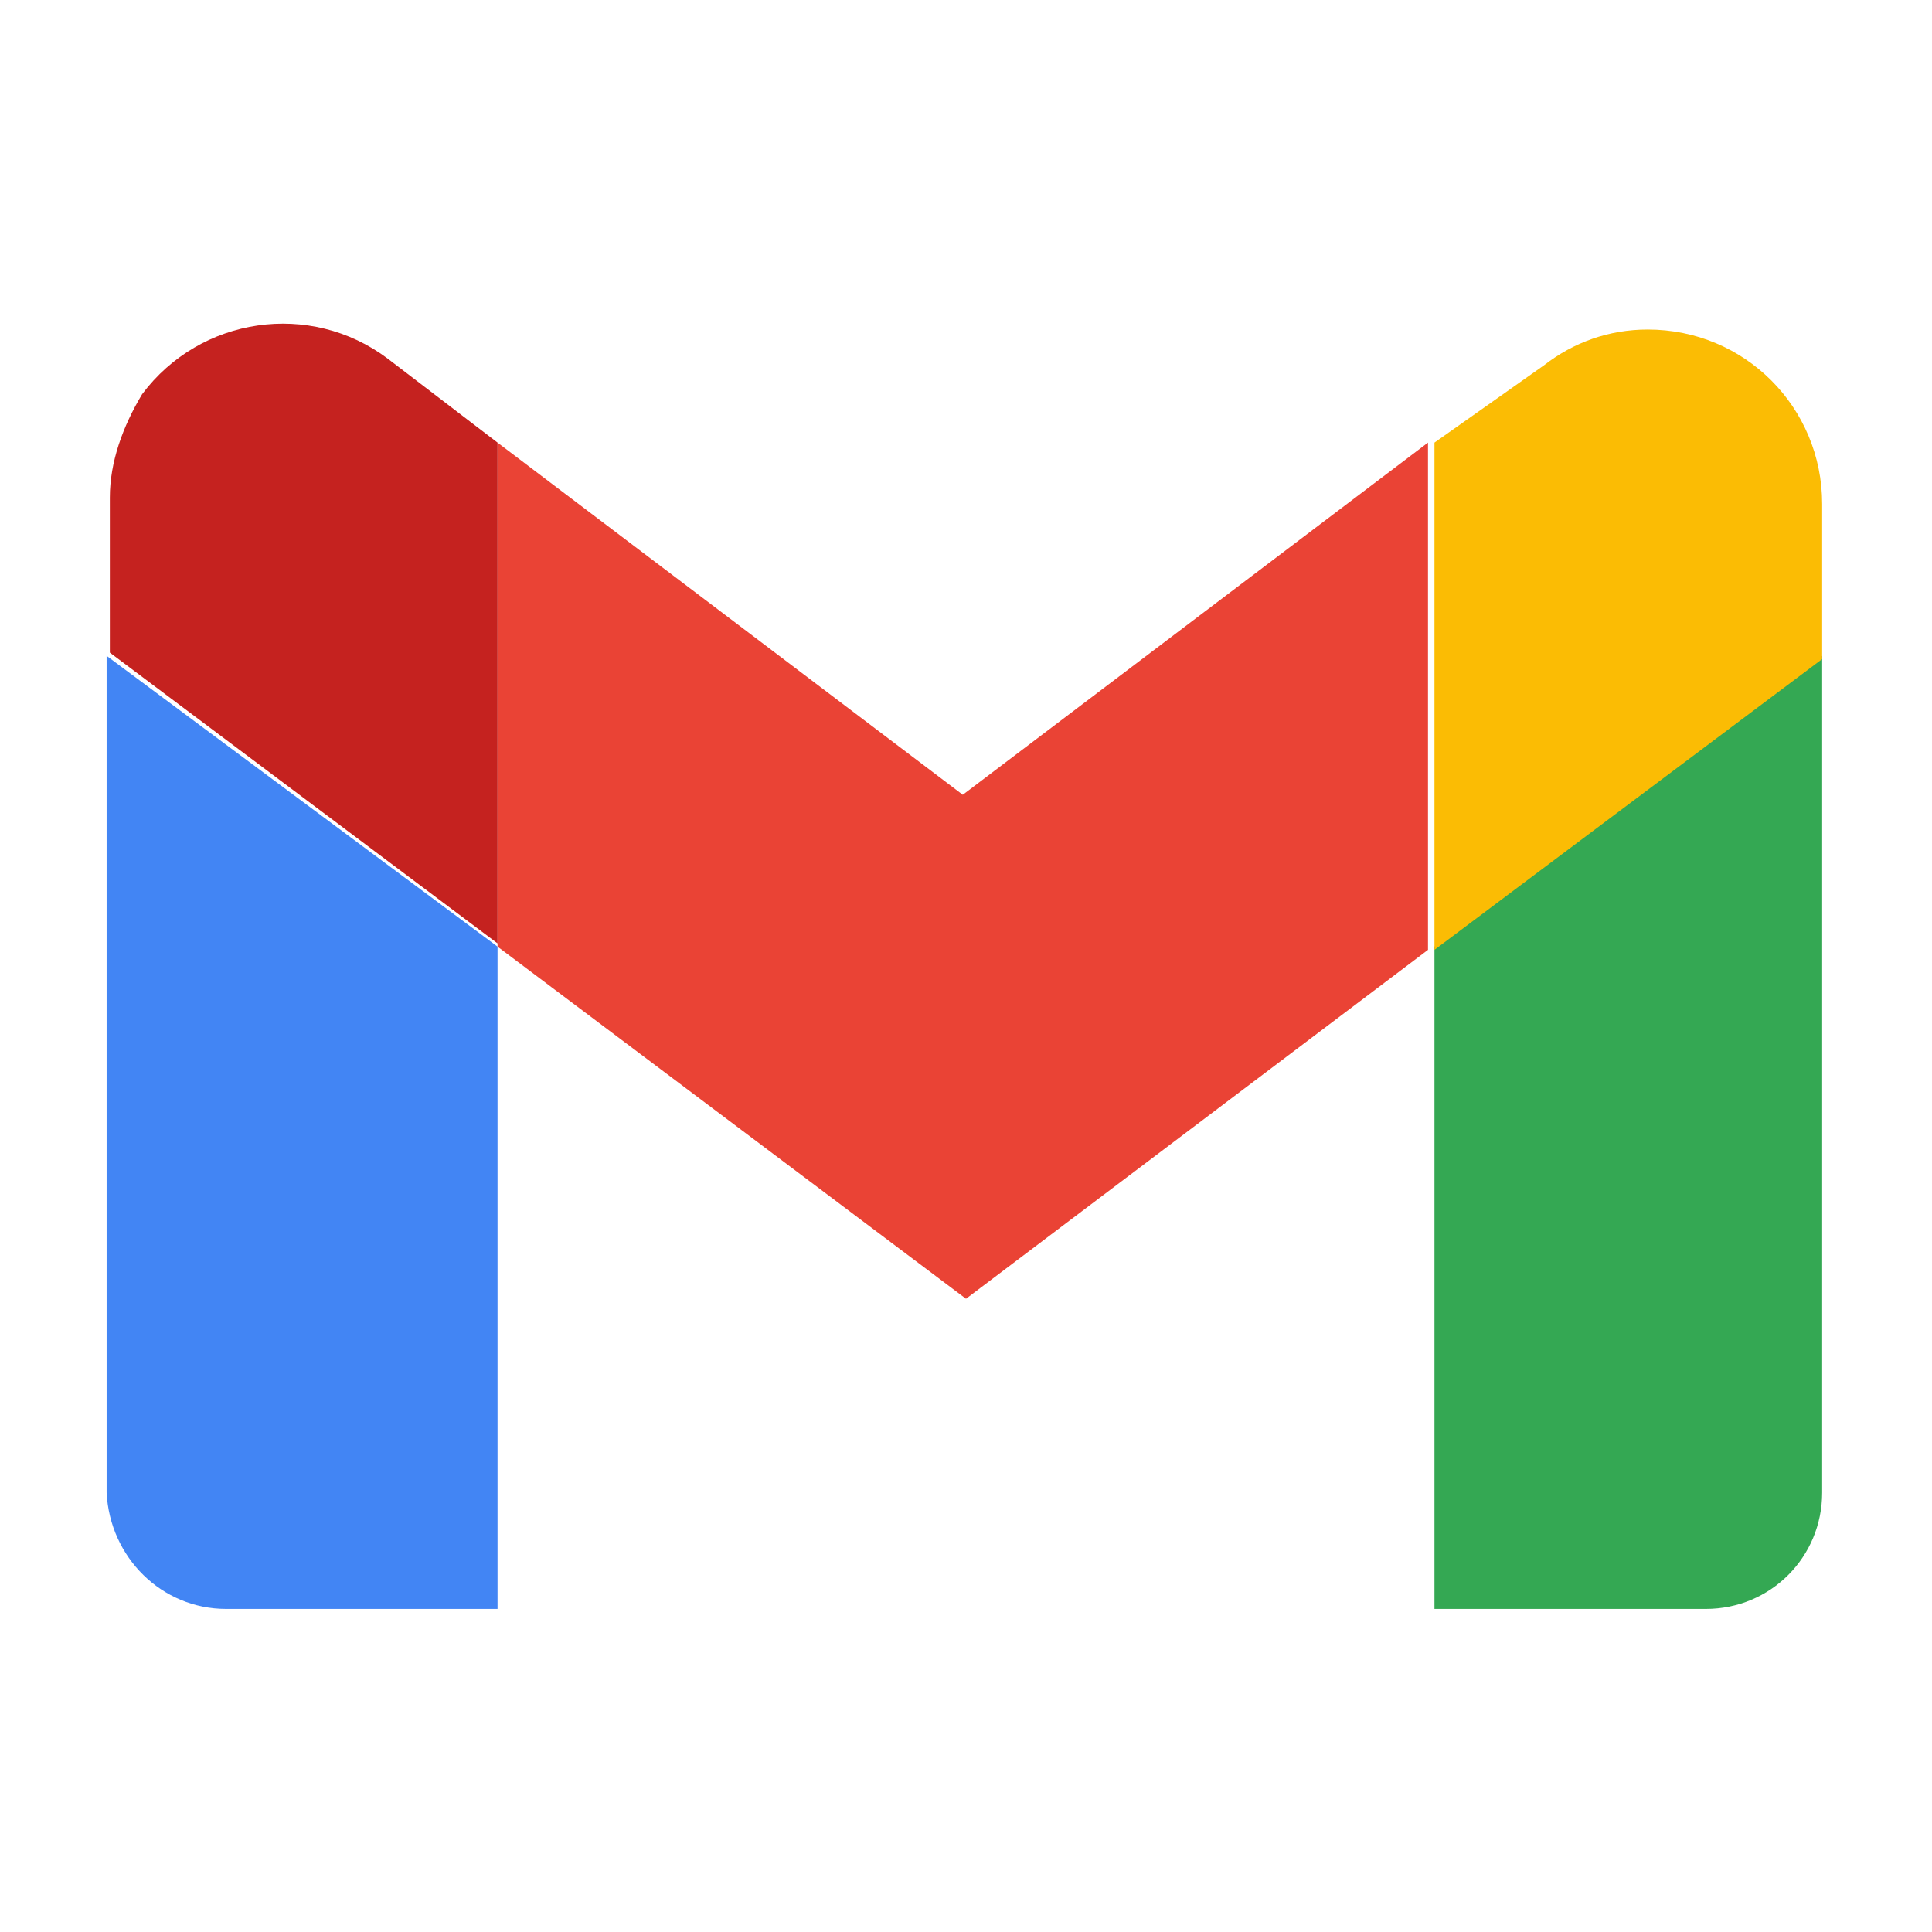
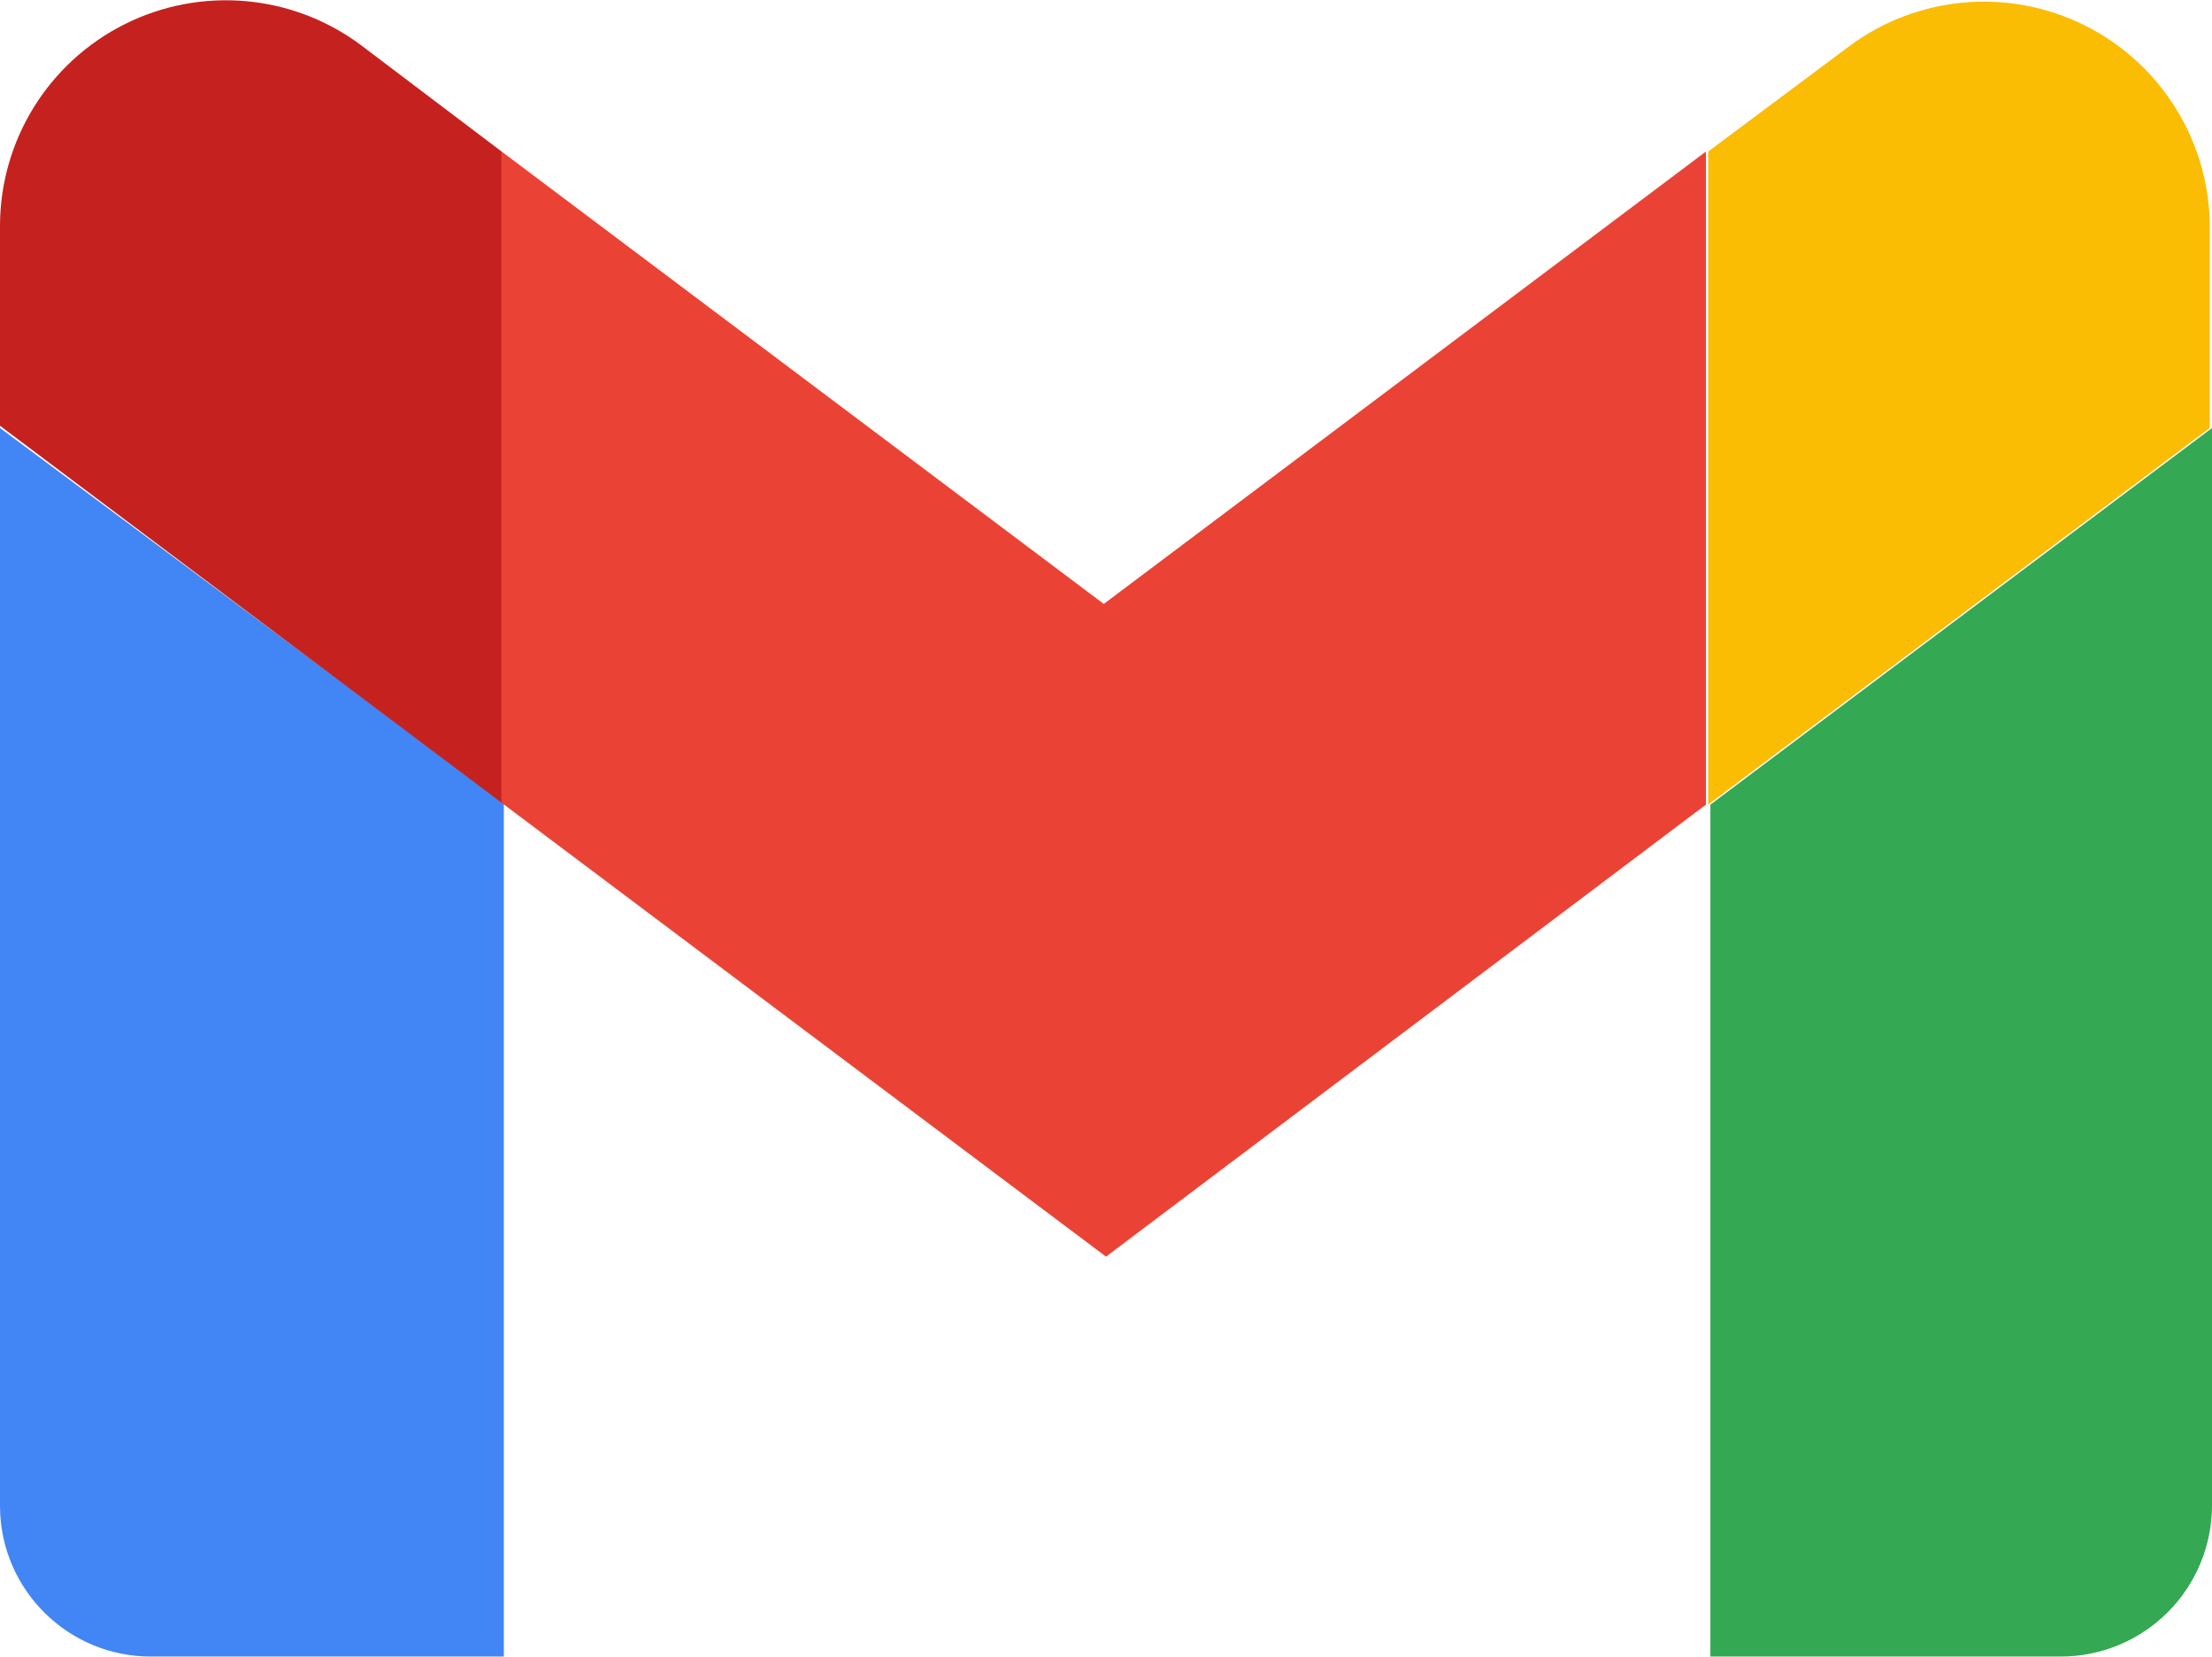
- <svg xmlns="http://www.w3.org/2000/svg" version="1.1" id="Capa_1" x="0px" y="0px" viewBox="0 0 59.8 59.8" style="enable-background:new 0 0 59.8 59.8;" xml:space="preserve">
-   <style type="text/css">
- 	.st0{fill:#4285F4;}
- 	.st1{fill:#34A853;}
- 	.st2{fill:#FBBC04;}
- 	.st3{fill-rule:evenodd;clip-rule:evenodd;fill:#EA4335;}
- 	.st4{fill:#C5221F;}
- </style>
-   <g id="Capa_2_1_">
-     <g id="Capa_1-2">
-       <path class="st0" d="M7,49.8h8.4V29.3l-12.1-9v25.9C3.4,48.2,5,49.8,7,49.8z" />
-       <path class="st1" d="M44.4,49.8h8.4c2,0,3.6-1.6,3.6-3.6c0,0,0,0,0,0V20.3l-12,9L44.4,49.8L44.4,49.8z" />
-       <path class="st2" d="M44.4,13.7v15.7l12-9v-4.8c0-3-2.4-5.4-5.4-5.4c-1.2,0-2.3,0.4-3.2,1.1L44.4,13.7z" />
-       <path class="st3" d="M15.4,29.3V13.7l14.4,10.9l14.4-10.9v15.7L29.9,40.2L15.4,29.3z" />
-       <path class="st4" d="M3.4,15.4v4.8l12,9V13.7L12,11.1c-2.4-1.8-5.8-1.3-7.6,1.1C3.8,13.2,3.4,14.3,3.4,15.4z" />
+ <svg xmlns="http://www.w3.org/2000/svg" viewBox="0 0 59.84 44.82">
+   <defs>
+     <style>.cls-1{fill:#4285f4;}.cls-2{fill:#34a853;}.cls-3{fill:#fbbc04;}.cls-4{fill:#ea4335;fill-rule:evenodd;}.cls-5{fill:#c5221f;}</style>
+   </defs>
+   <g id="Capa_2" data-name="Capa 2">
+     <g id="Capa_1-2" data-name="Capa 1">
+       <path class="cls-1" d="M4.1,44.82h9.53V21.72L0,11.58v29.2A4.08,4.08,0,0,0,4.1,44.82Z" />
+       <path class="cls-2" d="M46.21,44.82h9.53a4.09,4.09,0,0,0,4.1-4.1V11.58L46.27,21.77V44.82Z" />
+       <path class="cls-3" d="M46.21,4.1V21.77L59.78,11.58V6.15A6.11,6.11,0,0,0,50,1.27Z" />
+       <path class="cls-4" d="M13.57,21.72V4.1L29.86,16.34,46.15,4.1V21.77L29.92,34Z" />
+       <path class="cls-5" d="M0,6.09v5.43l13.57,10.2V4.1L9.75,1.21A6.11,6.11,0,0,0,0,6.09Z" />
    </g>
  </g>
</svg>
